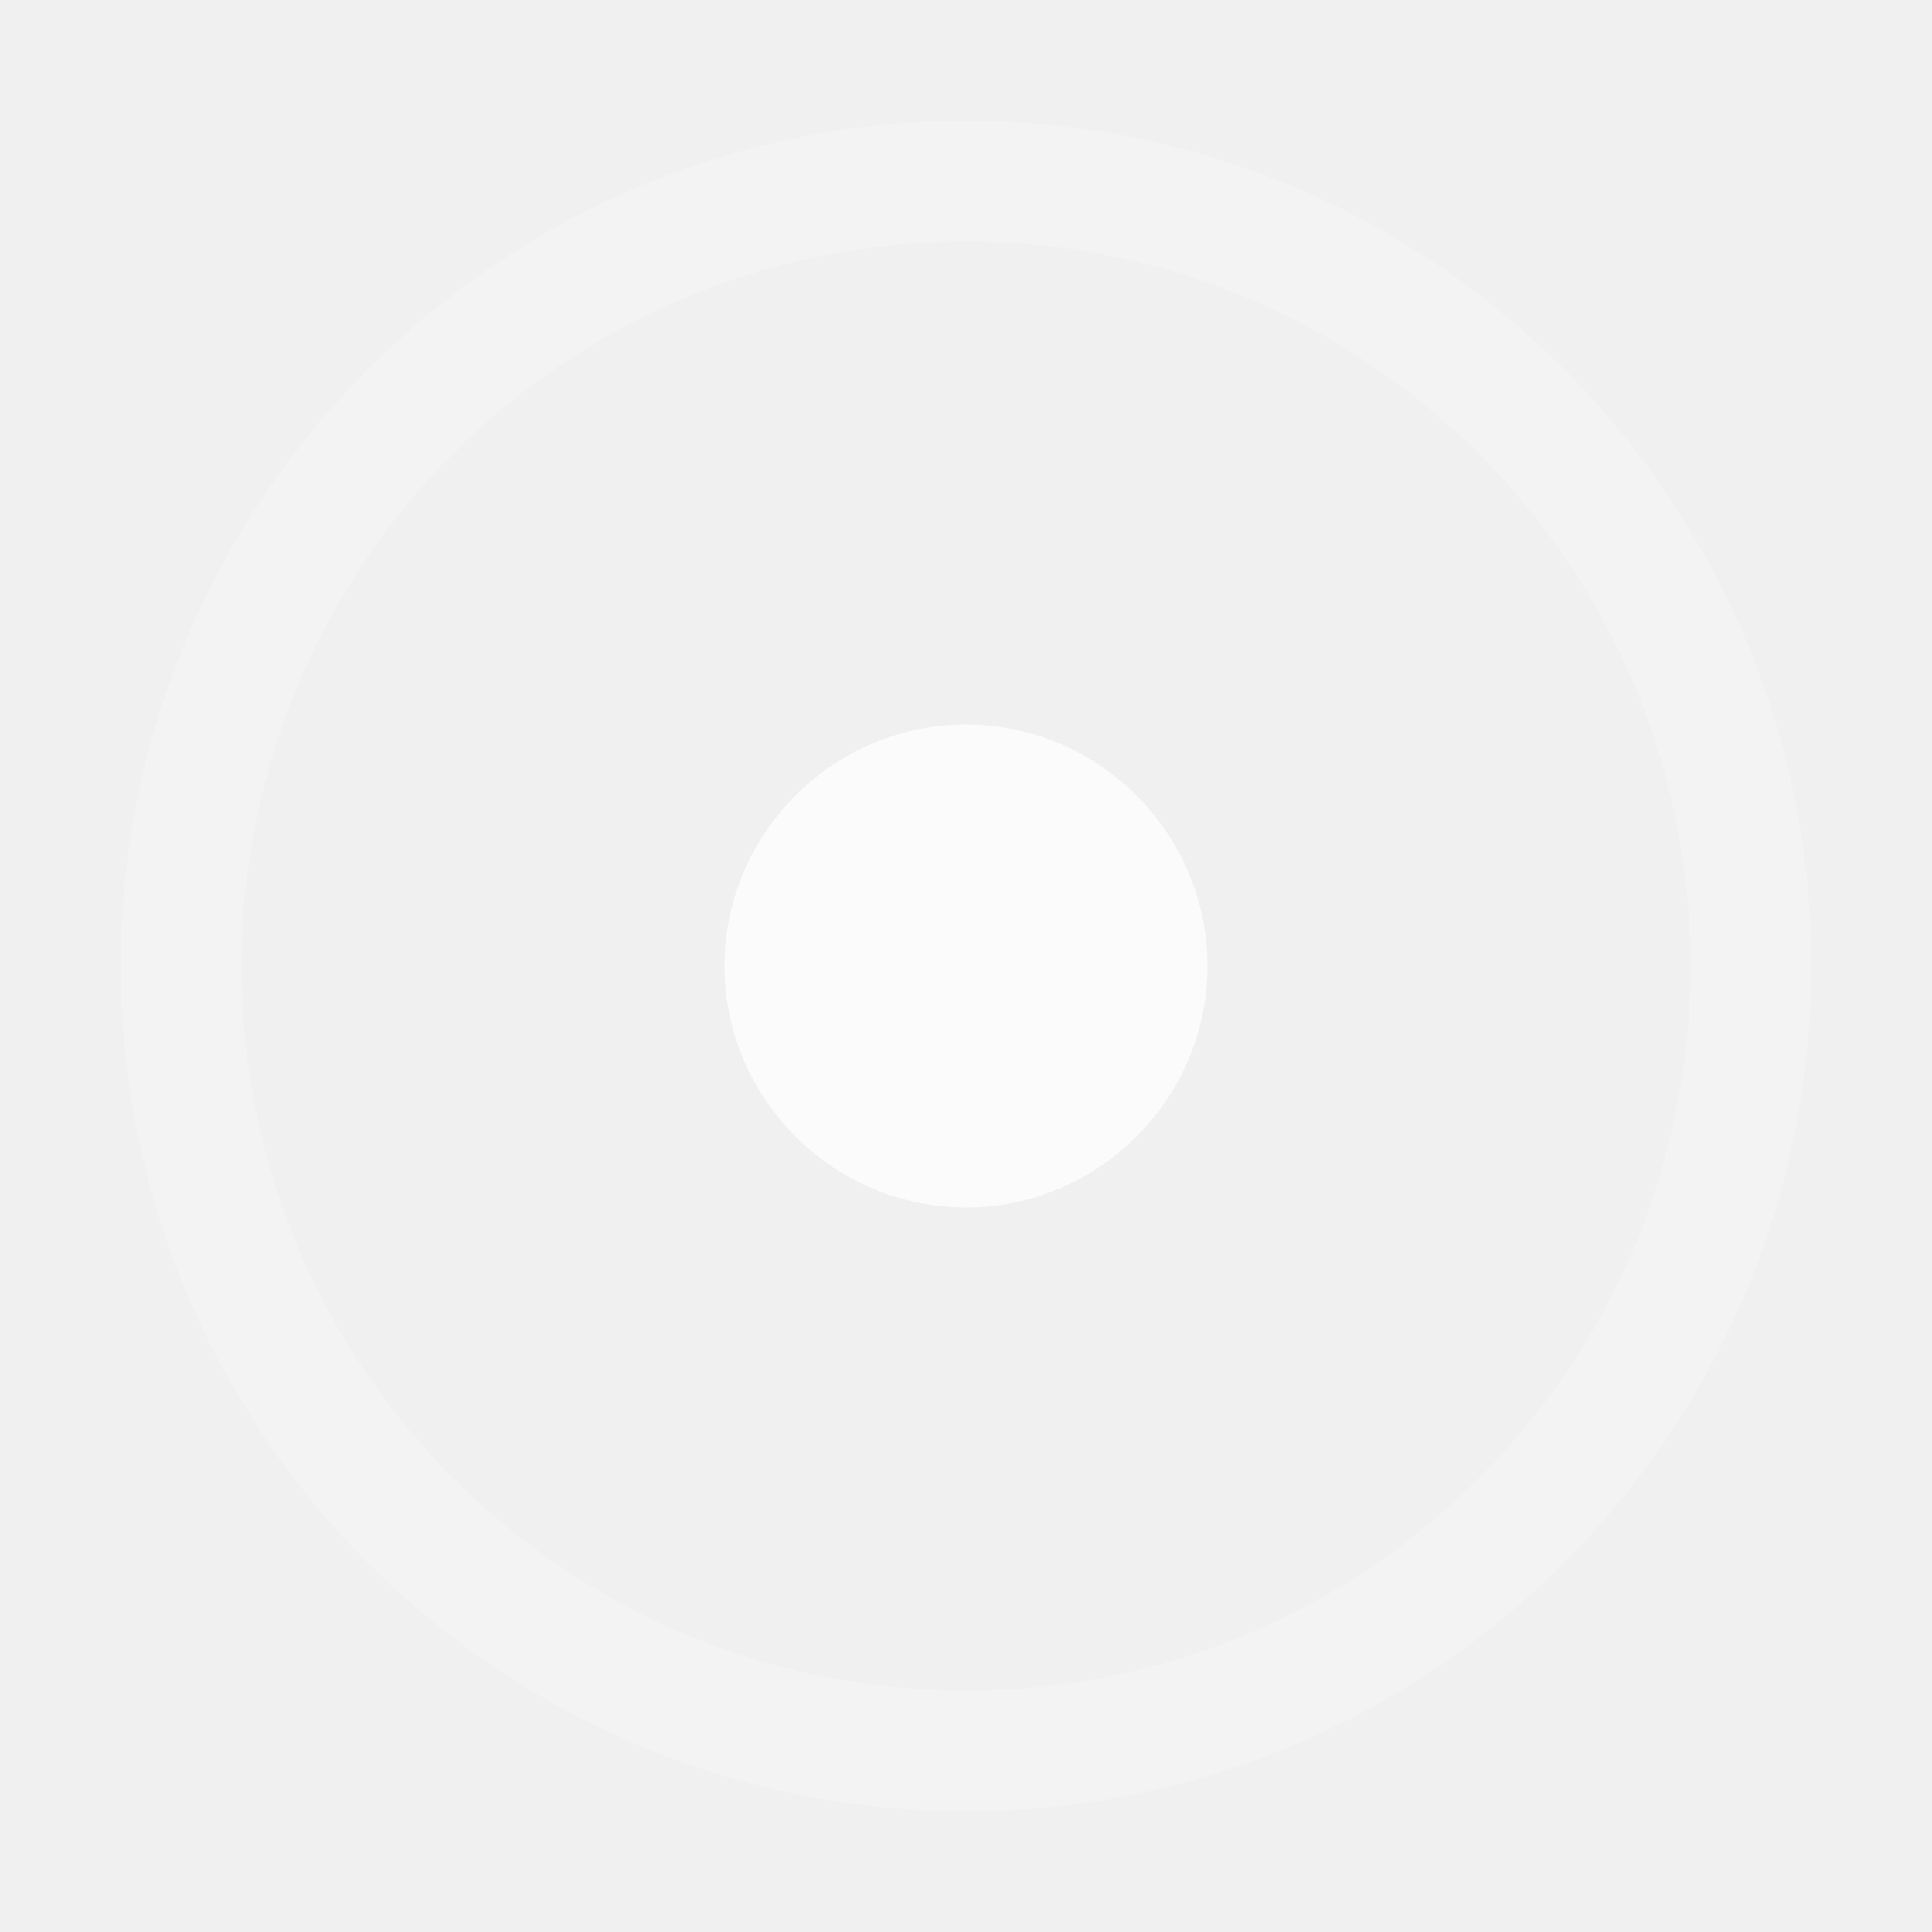
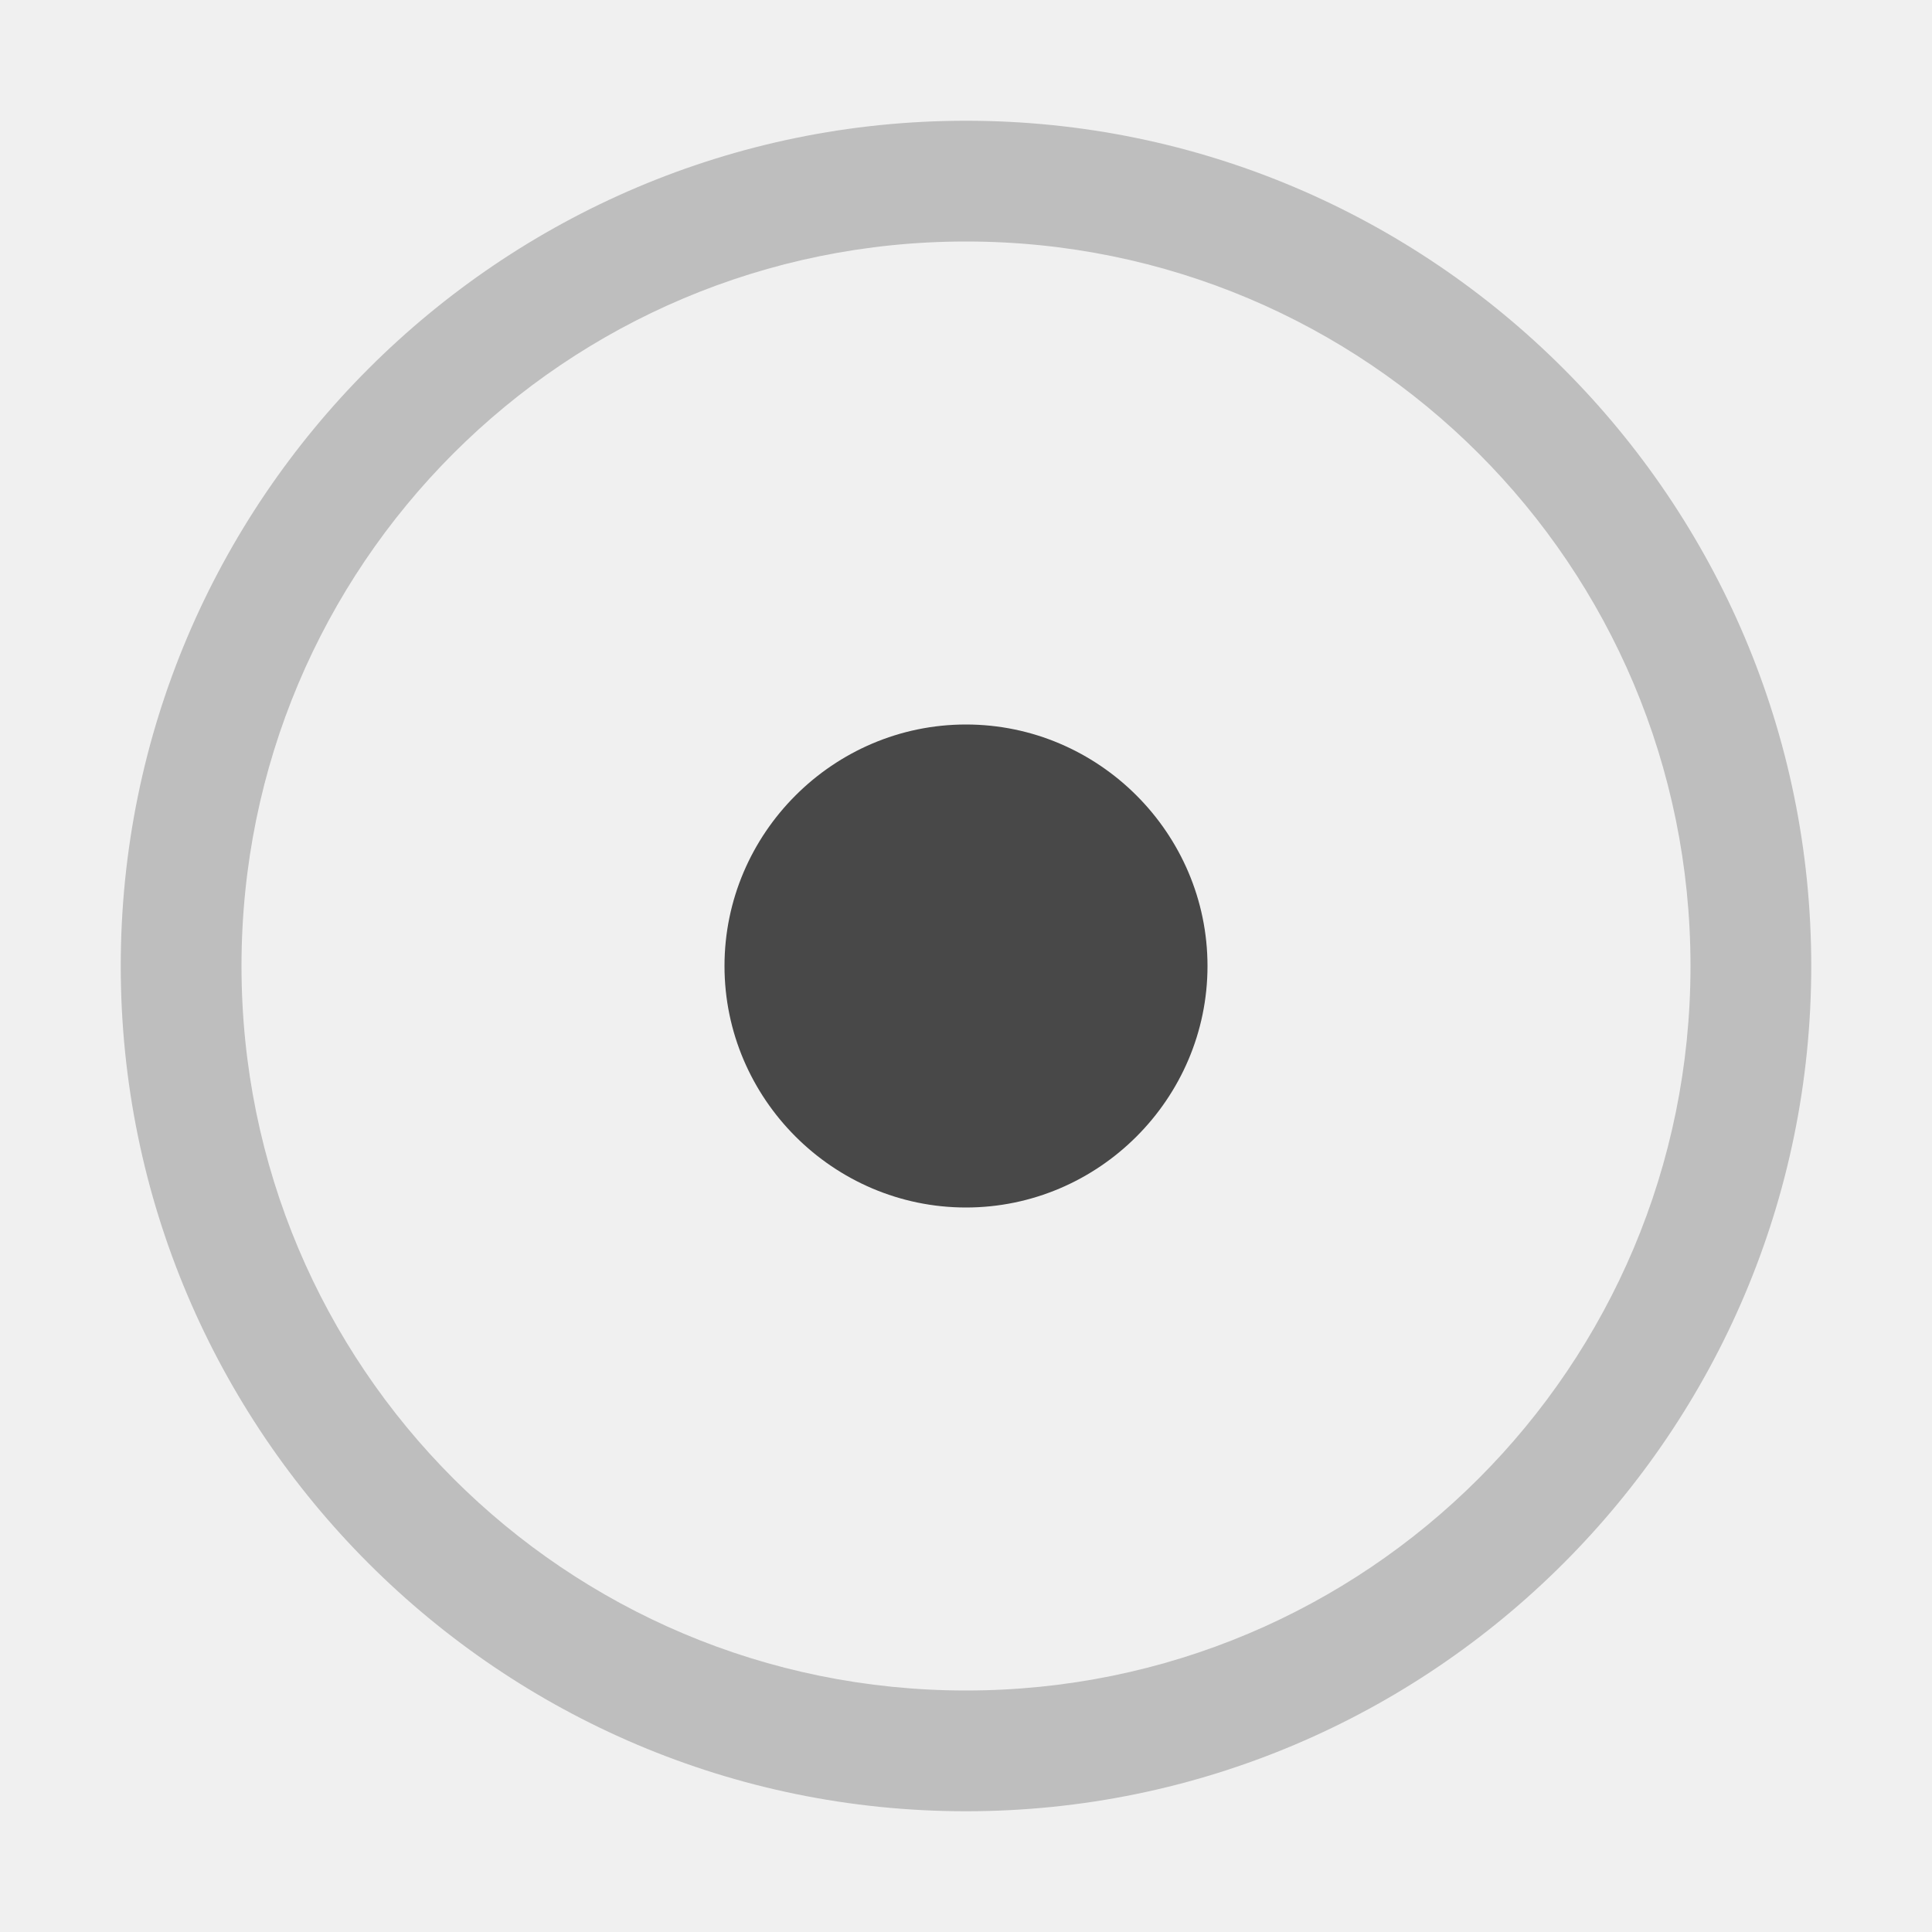
<svg xmlns="http://www.w3.org/2000/svg" height="1600" viewBox="0 0 1600 1600" width="1600">
  <g fill="#fff">
    <g enable-background="new" fill-rule="evenodd" opacity=".7" transform="matrix(100 0 0 100 -40400 -17800)">
-       <path d="m412 179c-3.86 0-7 3.14-7 7s3.14 7 7 7 7-3.14 7-7-3.14-7-7-7zm0 1c3.32 0 6 2.68 6 6s-2.68 6-6 6-6-2.68-6-6 2.68-6 6-6z" opacity=".3" />
-       <path d="m412 184c-1.099 0-2 .901-2 2s.901 2 2 2 2-.901 2-2-.901-2-2-2z" opacity="1" />
+       <path d="m412 179c-3.86 0-7 3.14-7 7s3.14 7 7 7 7-3.14 7-7-3.14-7-7-7zm0 1c3.32 0 6 2.68 6 6s-2.68 6-6 6-6-2.68-6-6 2.68-6 6-6z" opacity=".3" fill="#000000" />
+       <path d="m412 184c-1.099 0-2 .901-2 2s.901 2 2 2 2-.901 2-2-.901-2-2-2z" opacity="1" fill="#000000" />
    </g>
  </g>
</svg>
